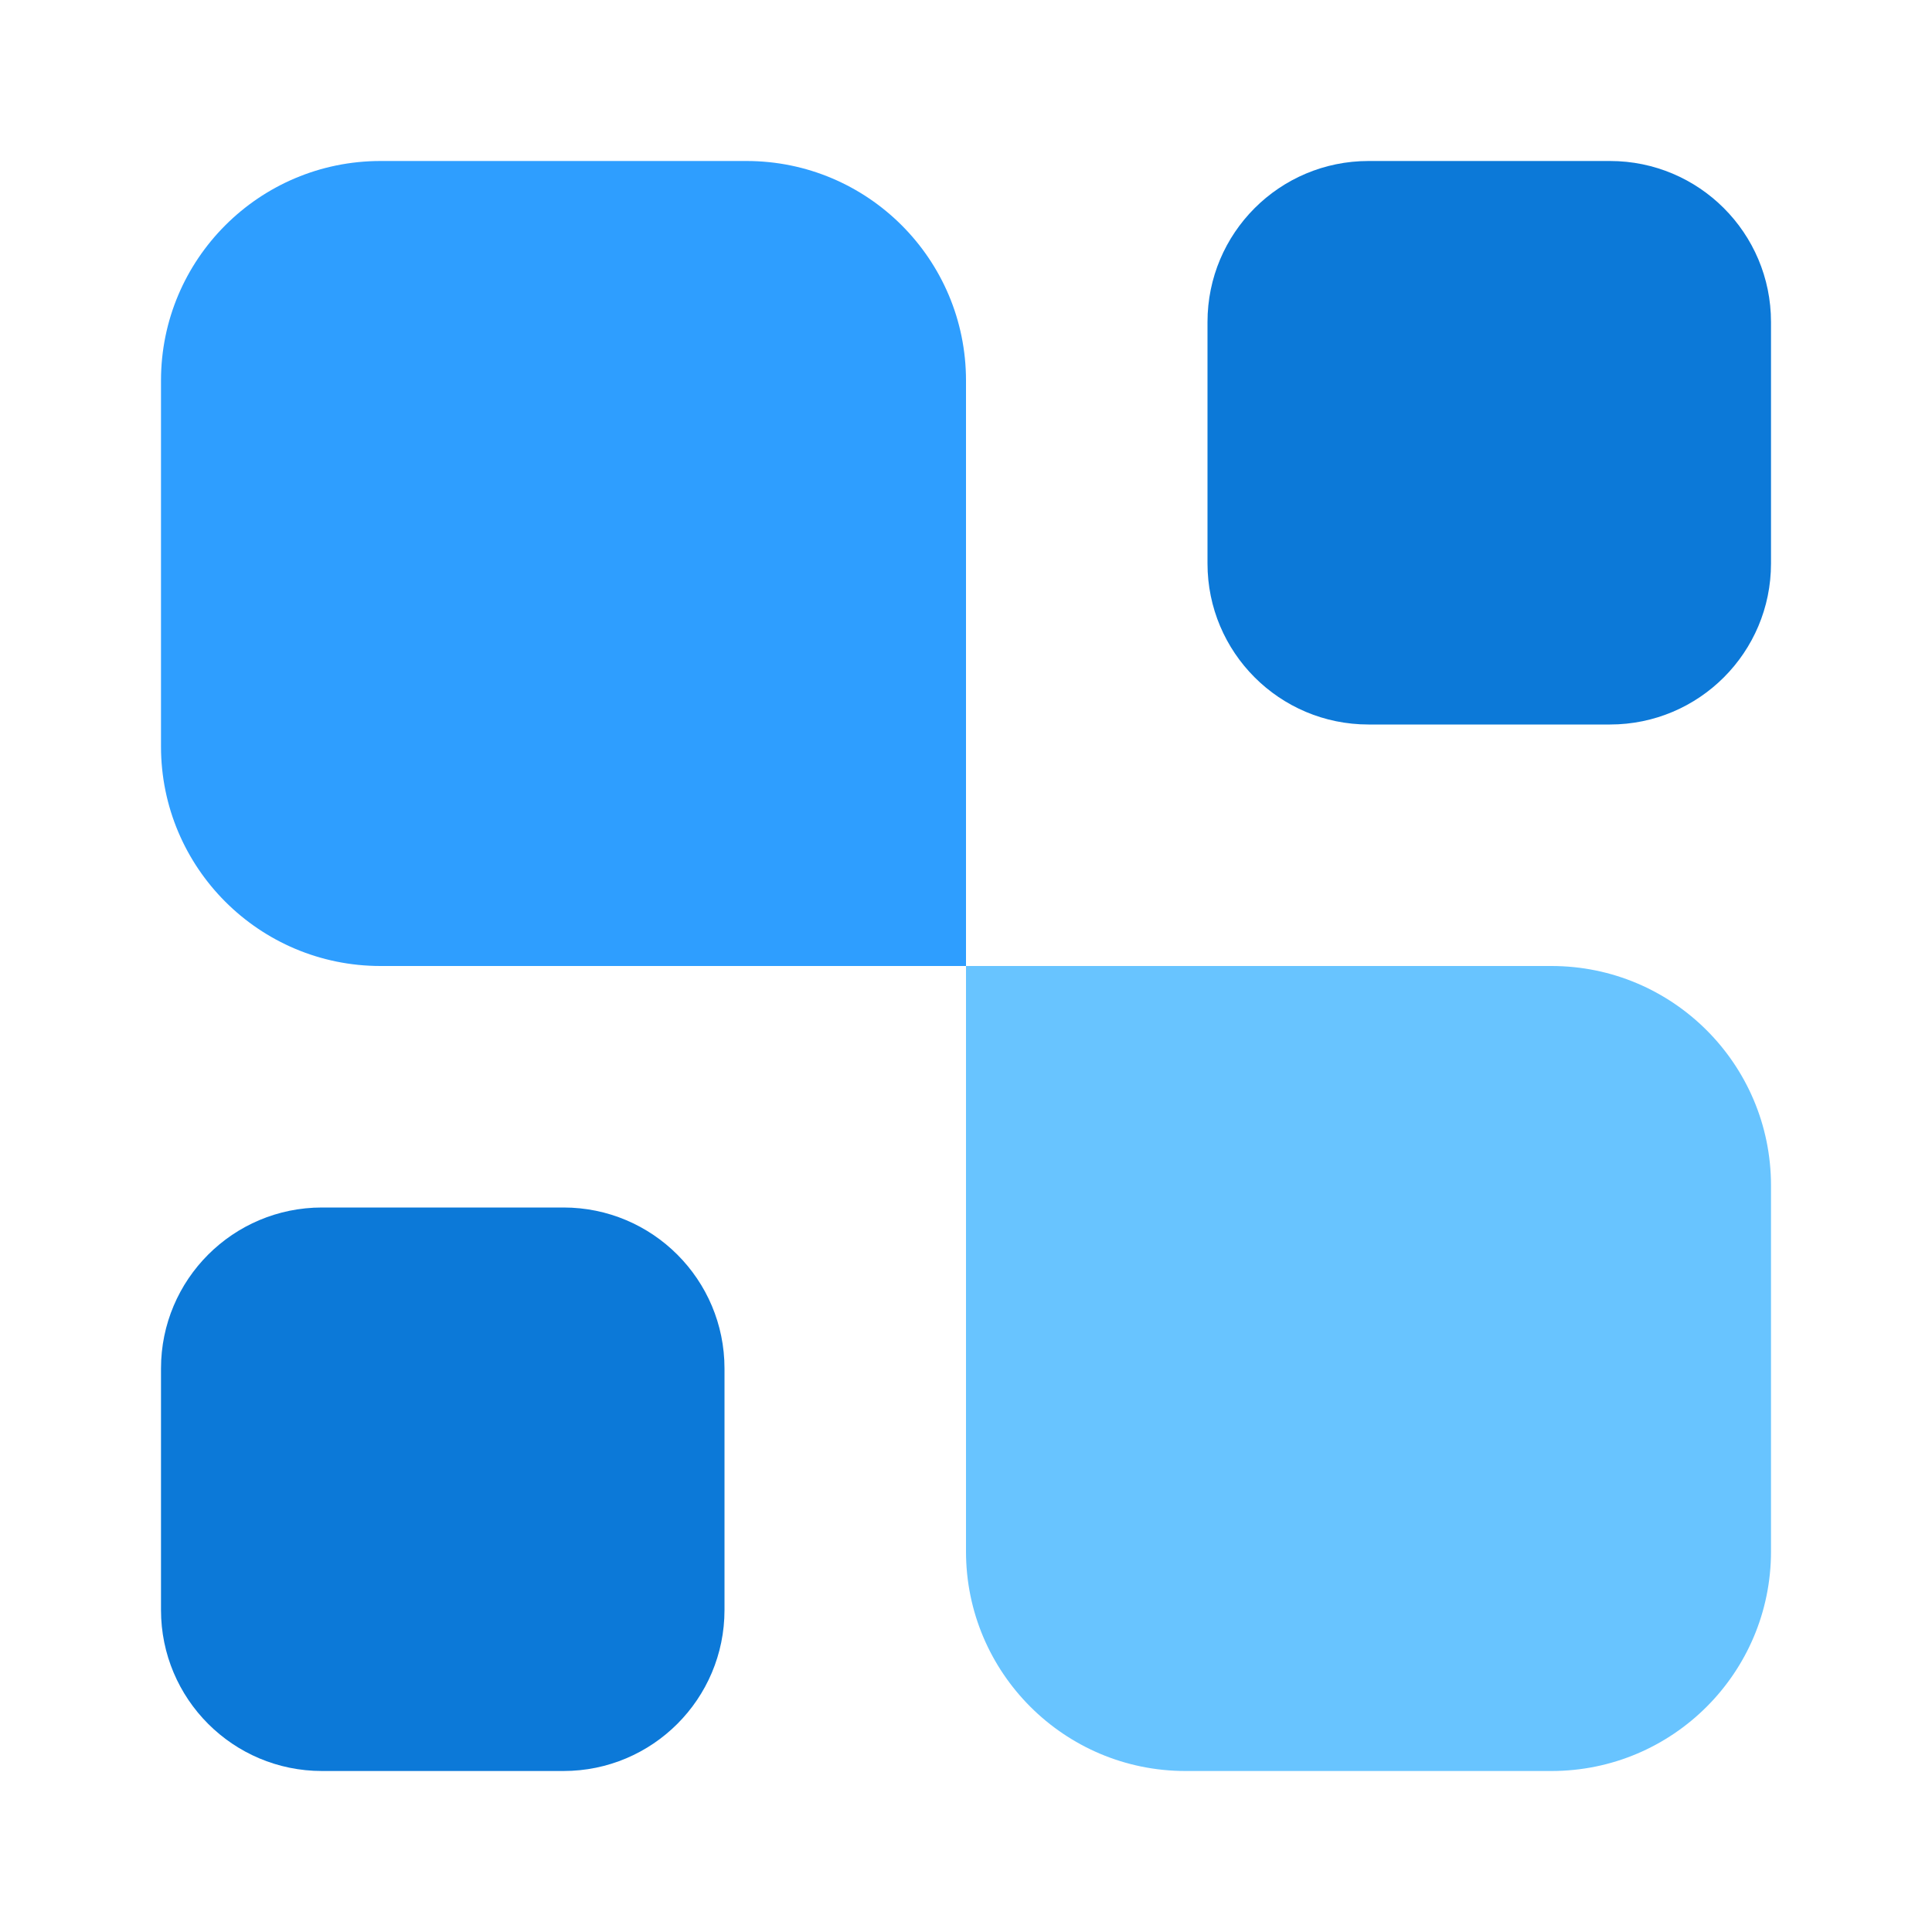
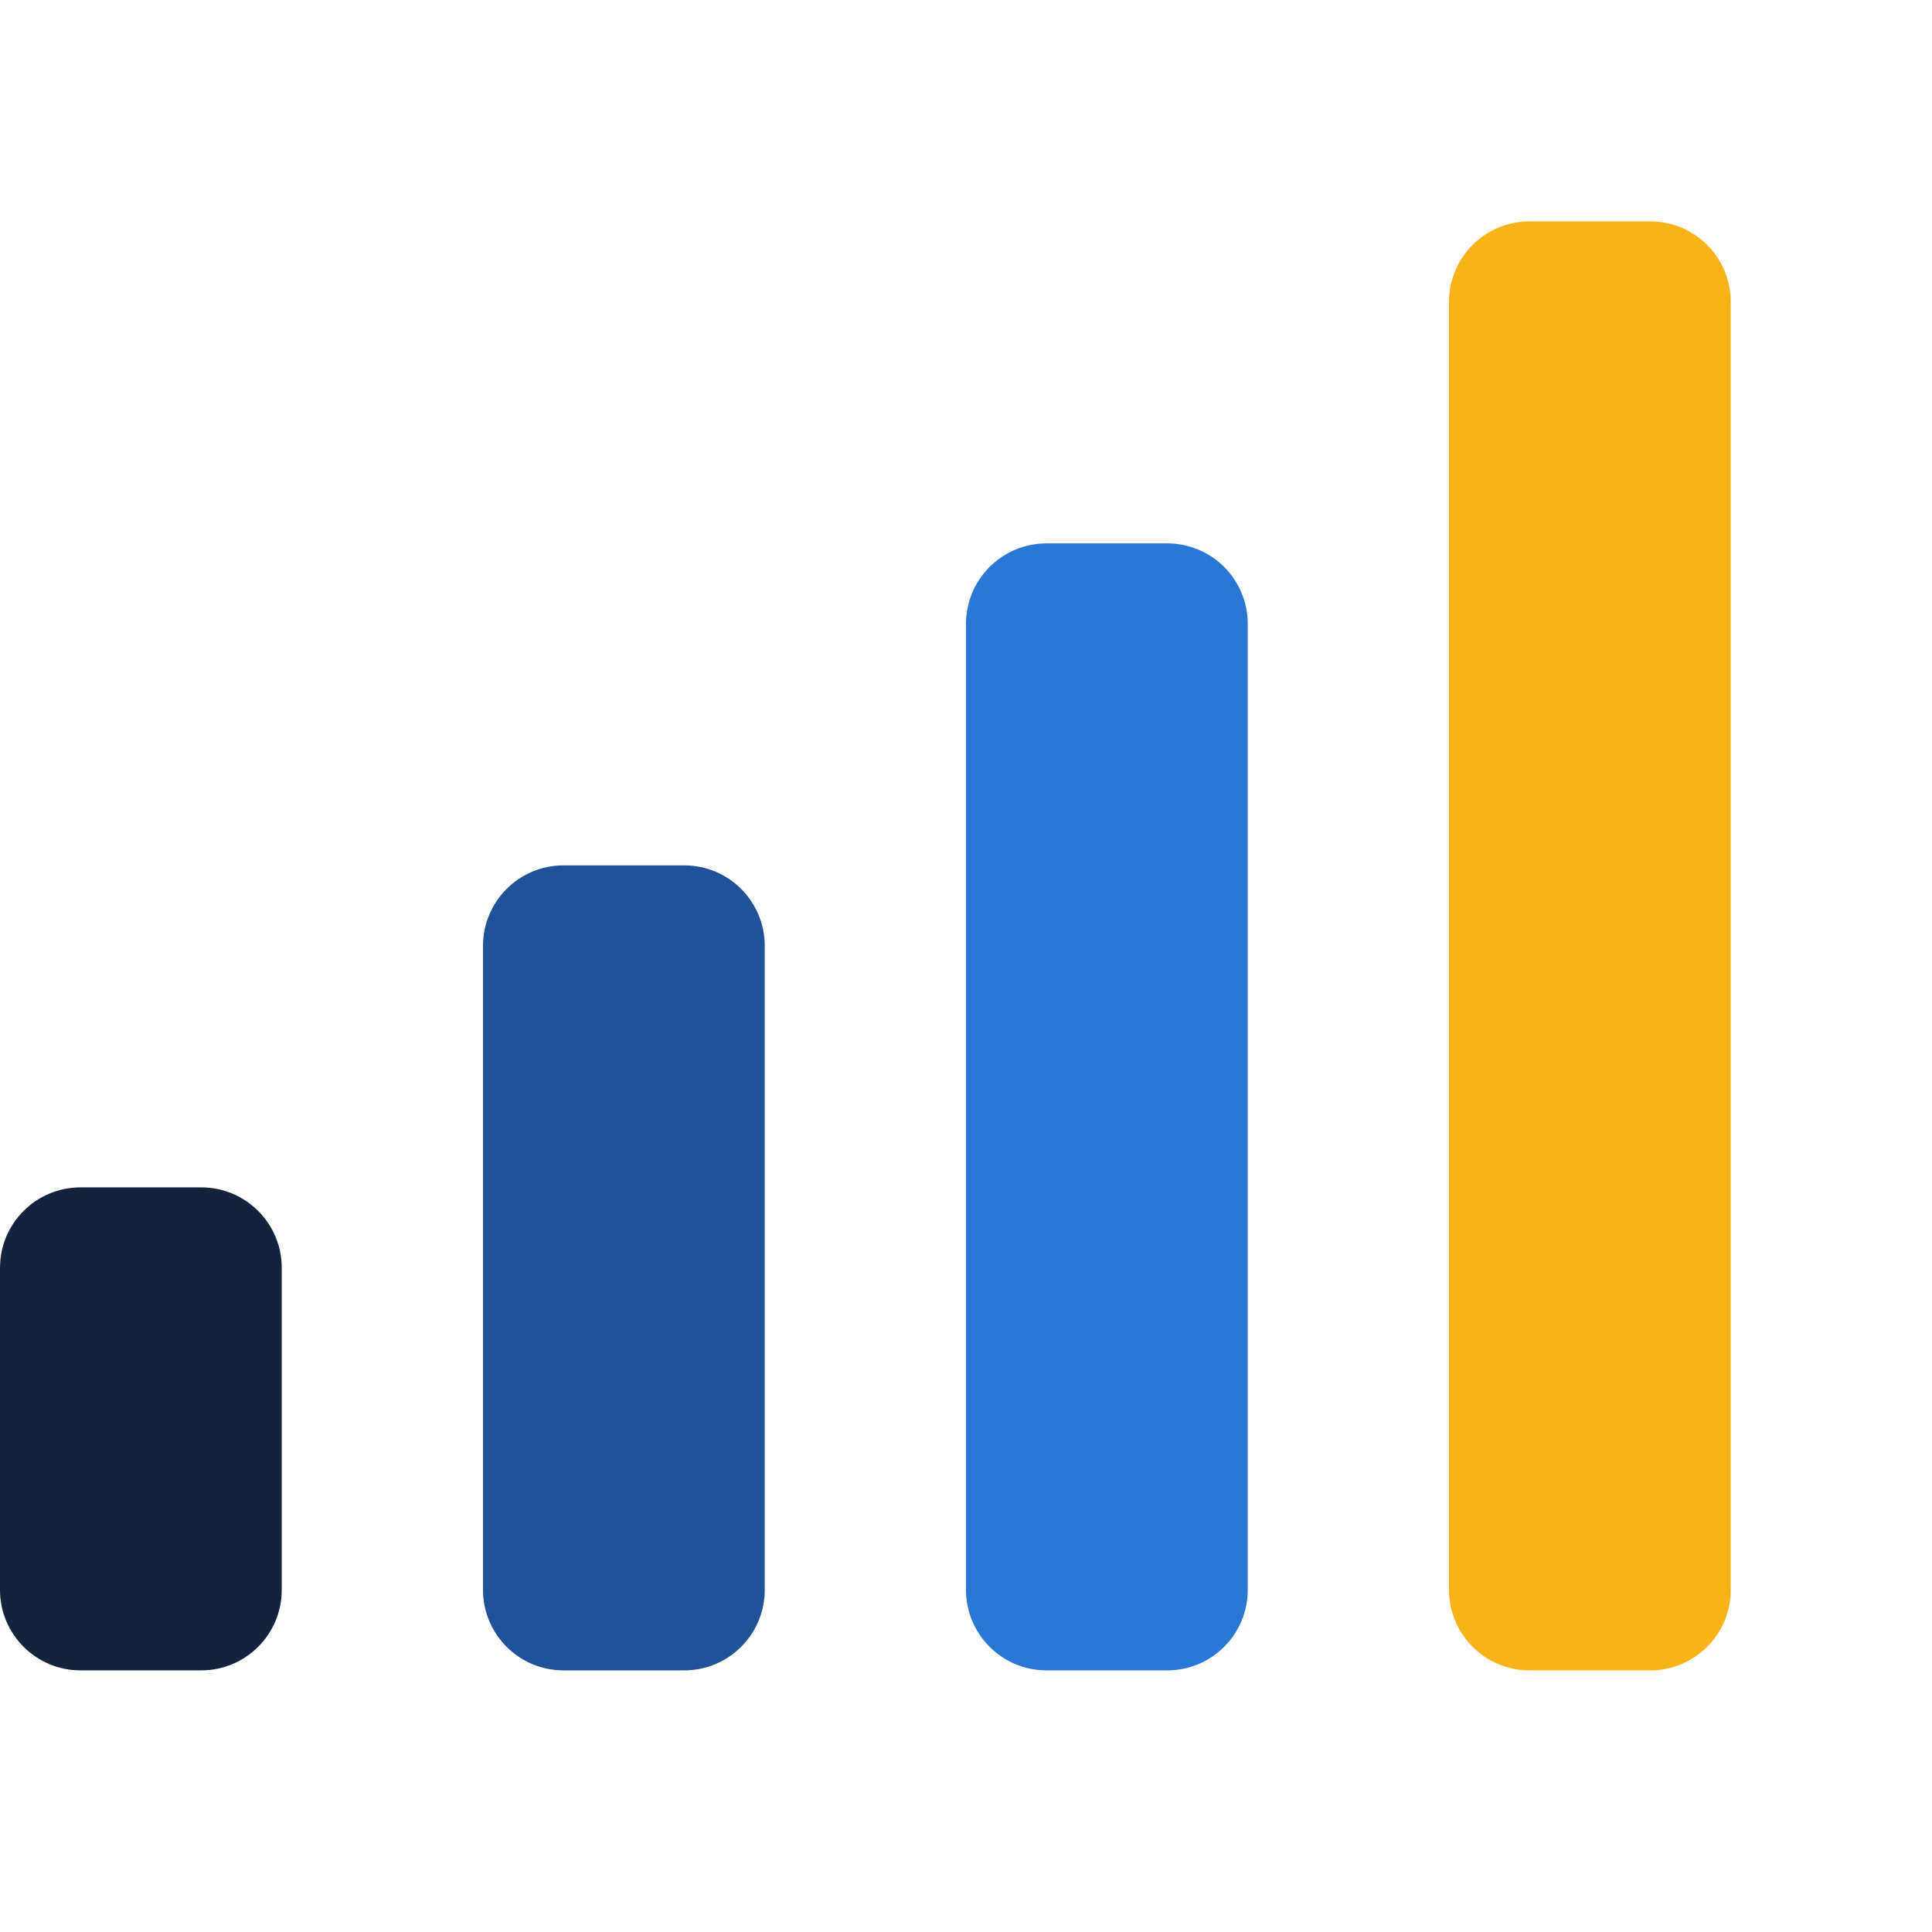
- <svg xmlns="http://www.w3.org/2000/svg" width="24" height="24" viewBox="0 0 24 24" fill="none">
-   <path d="M22 19.273C22 20.779 20.779 22 19.273 22H14.727C13.221 22 12 20.779 12 19.273V12H19.273C20.779 12 22 13.221 22 14.727V19.273Z" fill="#68C4FF" />
-   <path d="M20 2C21.105 2 22 2.895 22 4V7C22 8.105 21.105 9 20 9H17C15.895 9 15 8.105 15 7V4C15 2.895 15.895 2 17 2H20Z" fill="#0C79D8" />
-   <path d="M7 15C8.105 15 9 15.895 9 17V20C9 21.105 8.105 22 7 22H4C2.895 22 2 21.105 2 20V17C2 15.895 2.895 15 4 15H7Z" fill="#0C79D8" />
-   <path d="M12 12H4.727C3.221 12 2 10.779 2 9.273V4.727C2 3.221 3.221 2 4.727 2H9.273C10.779 2 12 3.221 12 4.727V12Z" fill="#2E9EFF" />
+ <svg xmlns="http://www.w3.org/2000/svg" width="24" height="24" viewBox="0 0 96 90">
+   <rect x="0" y="56" width="14" height="24" rx="4" fill="#14233D" />
+   <rect x="24" y="40" width="14" height="40" rx="4" fill="#1F5296" />
+   <rect x="48" y="24" width="14" height="56" rx="4" fill="#2A78D6" />
+   <rect x="72" y="8" width="14" height="72" rx="4" fill="#FAB219" />
</svg>
